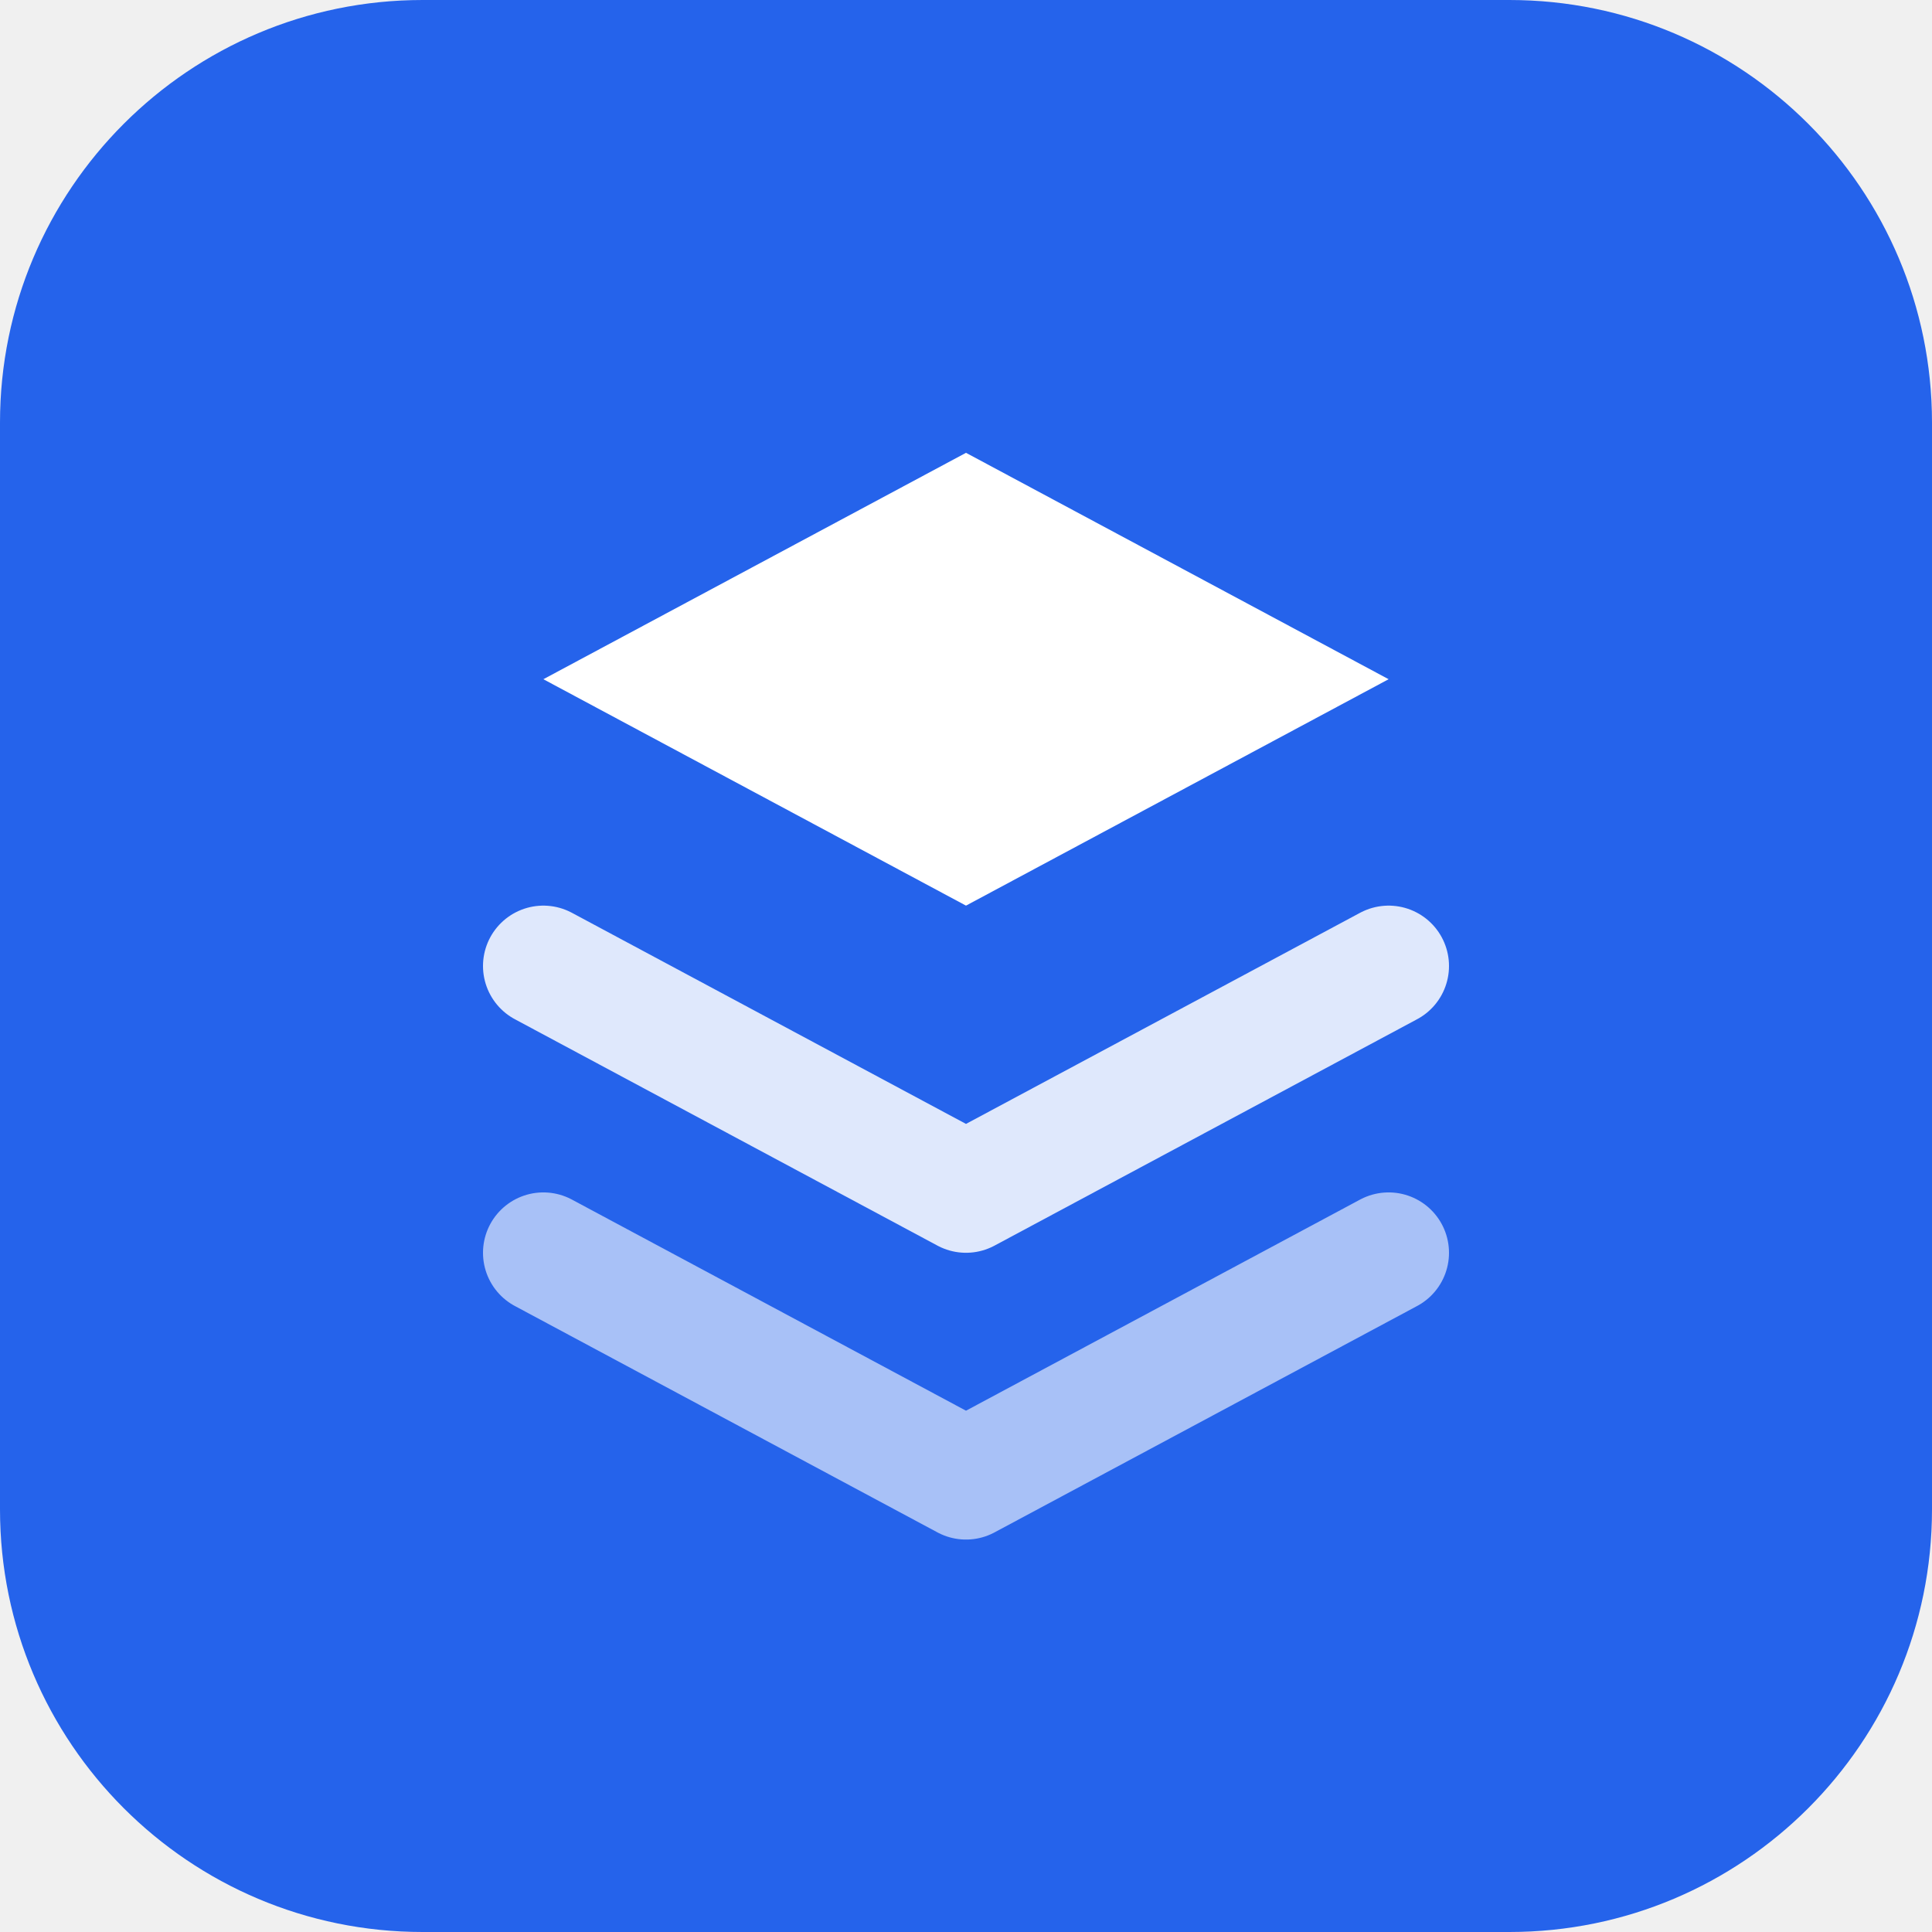
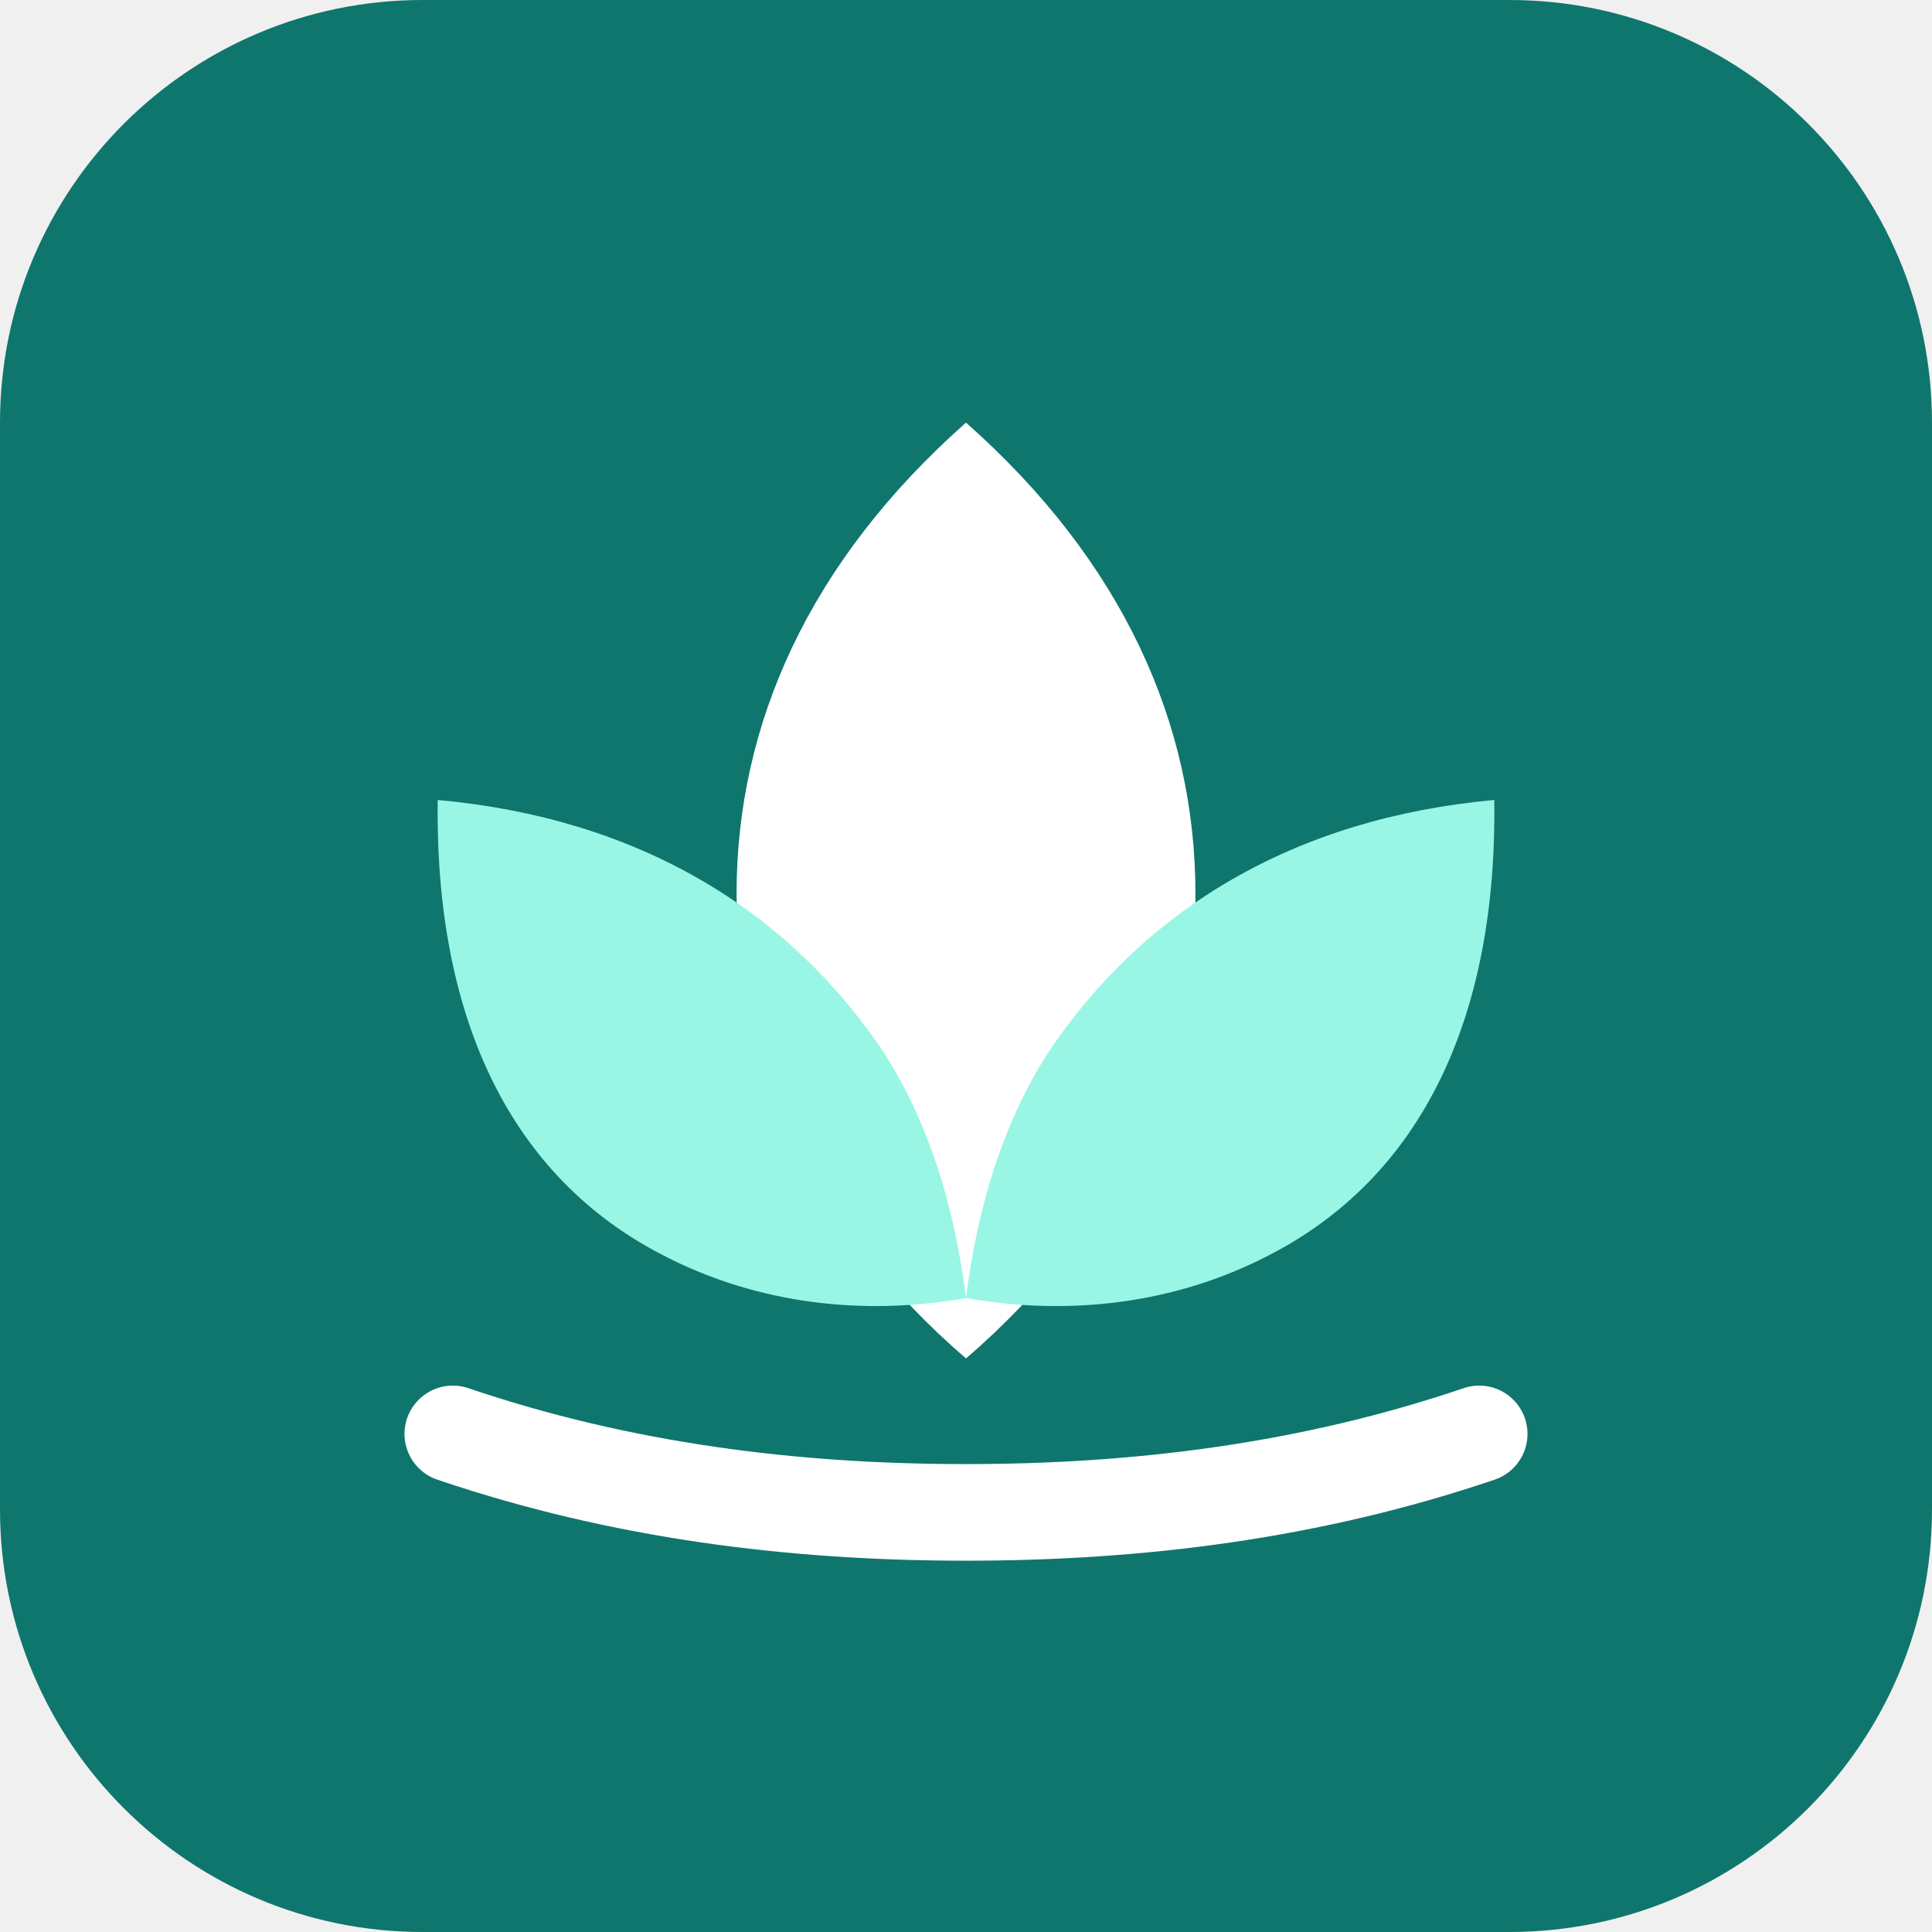
- <svg xmlns="http://www.w3.org/2000/svg" viewBox="0 0 64 64" role="img" aria-label="Logo">
-   <rect width="64" height="64" rx="14" fill="#2563EB" />
-   <path d="M18 22.5 32 15l14 7.5-14 7.5-14-7.5Z" fill="#FFFFFF" />
-   <path d="m18 32 14 7.5L46 32" fill="none" stroke="#FFFFFF" stroke-width="4" stroke-linecap="round" stroke-linejoin="round" opacity=".85" />
-   <path d="m18 41.5 14 7.5 14-7.5" fill="none" stroke="#FFFFFF" stroke-width="4" stroke-linecap="round" stroke-linejoin="round" opacity=".6" />
+ <svg xmlns="http://www.w3.org/2000/svg" viewBox="0 0 64 64" role="img" aria-label="Lam Ngọc Spa">
+   <rect width="64" height="64" rx="14" fill="#0F766E" />
+   <path d="M32 14c5.2 4.6 7.6 10 7.6 15.6S37 40.7 32 45c-5-4.3-7.6-9.8-7.6-15.4S26.8 18.6 32 14Z" fill="#FFFFFF" />
+   <path d="M14.5 26.5c6.6.6 11.6 3.6 14.8 8.4 1.4 2.2 2.3 4.9 2.7 8.1-3.4.6-6.9.2-10-1.4-5.1-2.6-7.6-7.9-7.5-15.1Z" fill="#99F6E4" />
+   <path d="M49.5 26.5c-6.6.6-11.6 3.6-14.8 8.4-1.4 2.2-2.3 4.9-2.7 8.1 3.4.6 6.9.2 10-1.4 5.1-2.6 7.6-7.9 7.5-15.1Z" fill="#99F6E4" />
+   <path d="M15 47.5c5.6 1.9 11.3 2.6 17 2.6s11.4-.7 17-2.6" fill="none" stroke="#FFFFFF" stroke-width="3.2" stroke-linecap="round" />
</svg>
